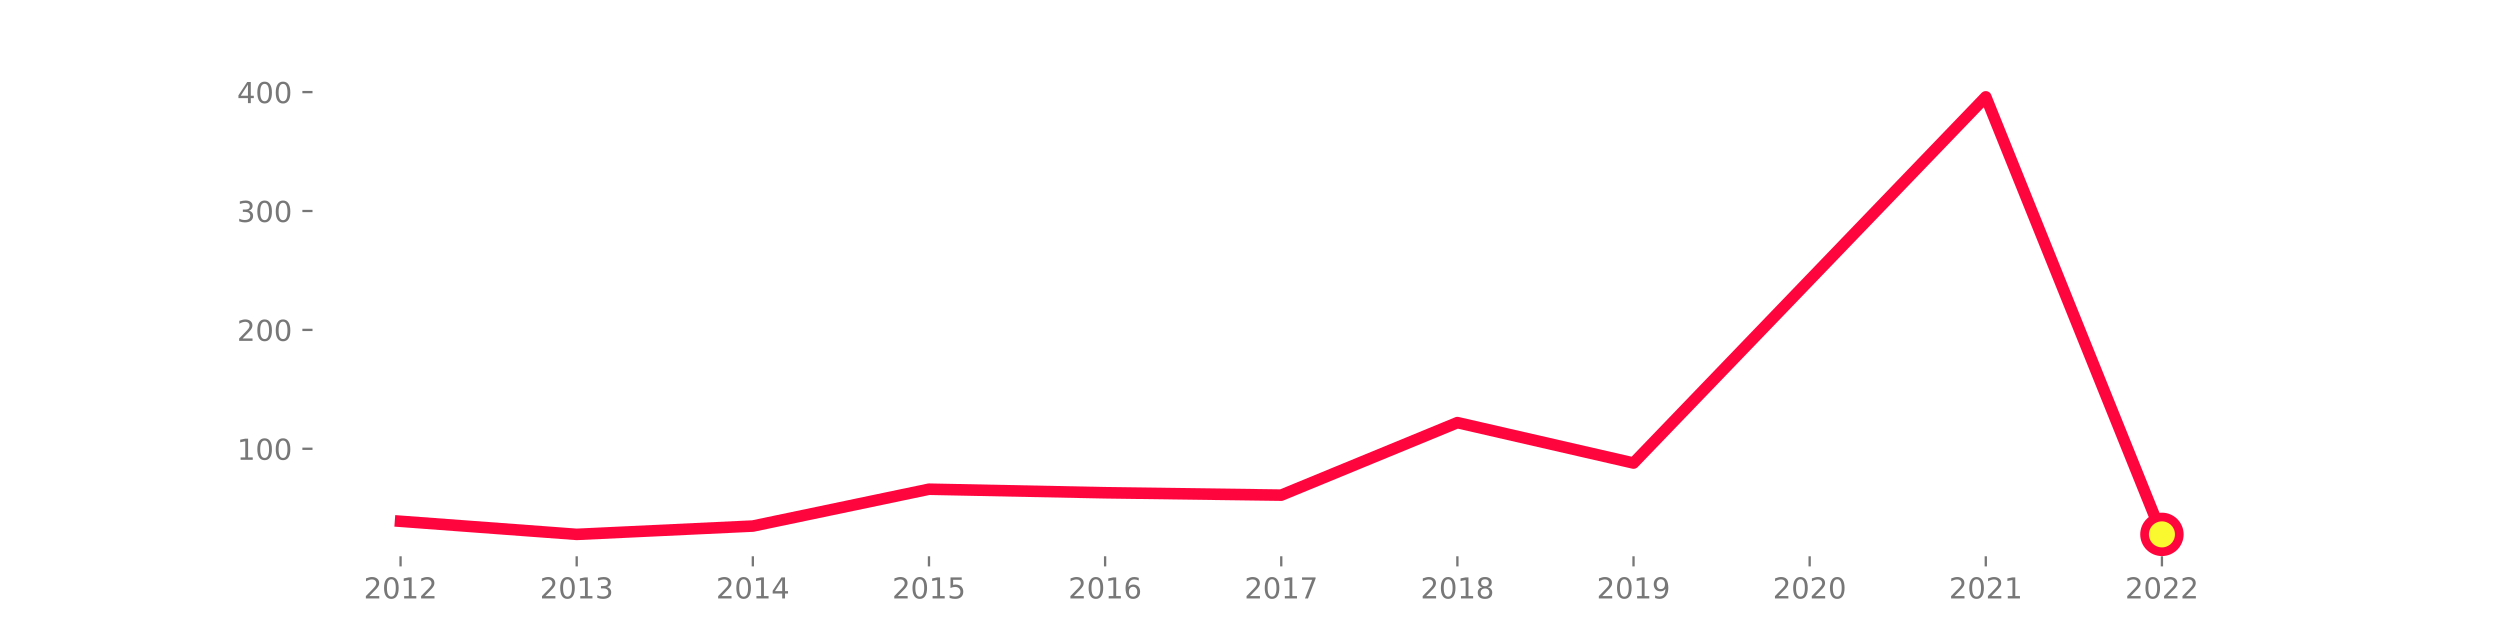
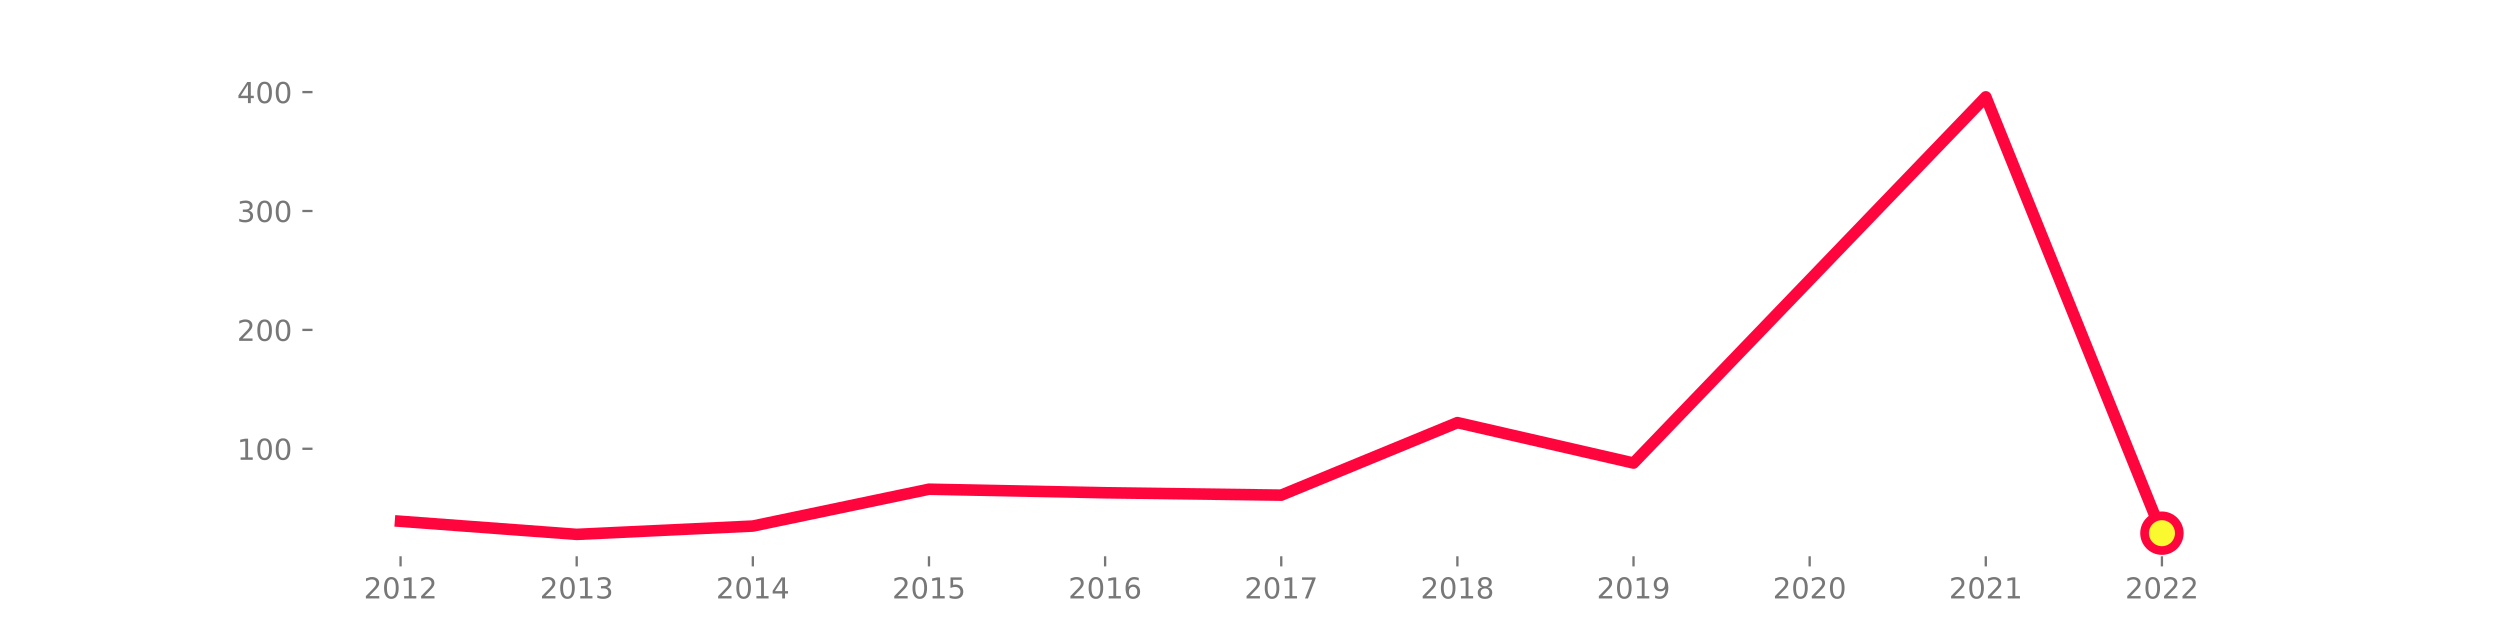
<svg xmlns="http://www.w3.org/2000/svg" xmlns:xlink="http://www.w3.org/1999/xlink" height="216pt" version="1.1" viewBox="0 0 864 216" width="864pt">
  <defs>
    <style type="text/css">*{stroke-linecap:butt;stroke-linejoin:round;}</style>
  </defs>
  <g id="figure_1">
    <g id="patch_1">
      <path d="M 0 216  L 864 216  L 864 0  L 0 0  z " style="fill:none;" />
    </g>
    <g id="axes_1">
      <g id="patch_2">
        <path d="M 108 192.24  L 777.6 192.24  L 777.6 25.92  L 108 25.92  z " style="fill:none;" />
      </g>
      <g id="matplotlib.axis_1">
        <g id="xtick_1">
          <g id="line2d_1">
            <defs>
              <path d="M 0 0  L 0 3.5  " id="m369d5d4faf" style="stroke:#777777;stroke-width:0.8;" />
            </defs>
            <g>
              <use style="fill:#777777;stroke:#777777;stroke-width:0.8;" x="138.436" xlink:href="#m369d5d4faf" y="192.24" />
            </g>
          </g>
          <g id="text_1">
            <g style="fill:#777777;" transform="translate(125.7114 206.8384)scale(0.1 -0.1)">
              <defs>
                <path d="M 19.188 8.297  L 53.609 8.297  L 53.609 0  L 7.328 0  L 7.328 8.297  Q 12.938 14.109 22.625 23.891  Q 32.328 33.688 34.812 36.531  Q 39.547 41.844 41.422 45.531  Q 43.312 49.219 43.312 52.781  Q 43.312 58.594 39.234 62.25  Q 35.156 65.922 28.609 65.922  Q 23.969 65.922 18.812 64.312  Q 13.672 62.703 7.812 59.422  L 7.812 69.391  Q 13.766 71.781 18.938 73  Q 24.125 74.219 28.422 74.219  Q 39.75 74.219 46.484 68.547  Q 53.219 62.891 53.219 53.422  Q 53.219 48.922 51.531 44.891  Q 49.859 40.875 45.406 35.406  Q 44.188 33.984 37.641 27.219  Q 31.109 20.453 19.188 8.297  z " id="DejaVuSans-50" />
                <path d="M 31.781 66.406  Q 24.172 66.406 20.328 58.906  Q 16.5 51.422 16.5 36.375  Q 16.5 21.391 20.328 13.891  Q 24.172 6.391 31.781 6.391  Q 39.453 6.391 43.281 13.891  Q 47.125 21.391 47.125 36.375  Q 47.125 51.422 43.281 58.906  Q 39.453 66.406 31.781 66.406  z M 31.781 74.219  Q 44.047 74.219 50.516 64.516  Q 56.984 54.828 56.984 36.375  Q 56.984 17.969 50.516 8.266  Q 44.047 -1.422 31.781 -1.422  Q 19.531 -1.422 13.062 8.266  Q 6.594 17.969 6.594 36.375  Q 6.594 54.828 13.062 64.516  Q 19.531 74.219 31.781 74.219  z " id="DejaVuSans-48" />
                <path d="M 12.406 8.297  L 28.516 8.297  L 28.516 63.922  L 10.984 60.406  L 10.984 69.391  L 28.422 72.906  L 38.281 72.906  L 38.281 8.297  L 54.391 8.297  L 54.391 0  L 12.406 0  z " id="DejaVuSans-49" />
              </defs>
              <use xlink:href="#DejaVuSans-50" />
              <use x="63.623" xlink:href="#DejaVuSans-48" />
              <use x="127.246" xlink:href="#DejaVuSans-49" />
              <use x="190.869" xlink:href="#DejaVuSans-50" />
            </g>
          </g>
        </g>
        <g id="xtick_2">
          <g id="line2d_2">
            <g>
              <use style="fill:#777777;stroke:#777777;stroke-width:0.8;" x="199.309" xlink:href="#m369d5d4faf" y="192.24" />
            </g>
          </g>
          <g id="text_2">
            <g style="fill:#777777;" transform="translate(186.5841 206.8384)scale(0.1 -0.1)">
              <defs>
                <path d="M 40.578 39.312  Q 47.656 37.797 51.625 33  Q 55.609 28.219 55.609 21.188  Q 55.609 10.406 48.188 4.484  Q 40.766 -1.422 27.094 -1.422  Q 22.516 -1.422 17.656 -0.516  Q 12.797 0.391 7.625 2.203  L 7.625 11.719  Q 11.719 9.328 16.594 8.109  Q 21.484 6.891 26.812 6.891  Q 36.078 6.891 40.938 10.547  Q 45.797 14.203 45.797 21.188  Q 45.797 27.641 41.281 31.266  Q 36.766 34.906 28.719 34.906  L 20.219 34.906  L 20.219 43.016  L 29.109 43.016  Q 36.375 43.016 40.234 45.922  Q 44.094 48.828 44.094 54.297  Q 44.094 59.906 40.109 62.906  Q 36.141 65.922 28.719 65.922  Q 24.656 65.922 20.016 65.031  Q 15.375 64.156 9.812 62.312  L 9.812 71.094  Q 15.438 72.656 20.344 73.438  Q 25.25 74.219 29.594 74.219  Q 40.828 74.219 47.359 69.109  Q 53.906 64.016 53.906 55.328  Q 53.906 49.266 50.438 45.094  Q 46.969 40.922 40.578 39.312  z " id="DejaVuSans-51" />
              </defs>
              <use xlink:href="#DejaVuSans-50" />
              <use x="63.623" xlink:href="#DejaVuSans-48" />
              <use x="127.246" xlink:href="#DejaVuSans-49" />
              <use x="190.869" xlink:href="#DejaVuSans-51" />
            </g>
          </g>
        </g>
        <g id="xtick_3">
          <g id="line2d_3">
            <g>
              <use style="fill:#777777;stroke:#777777;stroke-width:0.8;" x="260.182" xlink:href="#m369d5d4faf" y="192.24" />
            </g>
          </g>
          <g id="text_3">
            <g style="fill:#777777;" transform="translate(247.4568 206.8384)scale(0.1 -0.1)">
              <defs>
                <path d="M 37.797 64.312  L 12.891 25.391  L 37.797 25.391  z M 35.203 72.906  L 47.609 72.906  L 47.609 25.391  L 58.016 25.391  L 58.016 17.188  L 47.609 17.188  L 47.609 0  L 37.797 0  L 37.797 17.188  L 4.891 17.188  L 4.891 26.703  z " id="DejaVuSans-52" />
              </defs>
              <use xlink:href="#DejaVuSans-50" />
              <use x="63.623" xlink:href="#DejaVuSans-48" />
              <use x="127.246" xlink:href="#DejaVuSans-49" />
              <use x="190.869" xlink:href="#DejaVuSans-52" />
            </g>
          </g>
        </g>
        <g id="xtick_4">
          <g id="line2d_4">
            <g>
              <use style="fill:#777777;stroke:#777777;stroke-width:0.8;" x="321.055" xlink:href="#m369d5d4faf" y="192.24" />
            </g>
          </g>
          <g id="text_4">
            <g style="fill:#777777;" transform="translate(308.3295 206.8384)scale(0.1 -0.1)">
              <defs>
                <path d="M 10.797 72.906  L 49.516 72.906  L 49.516 64.594  L 19.828 64.594  L 19.828 46.734  Q 21.969 47.469 24.109 47.828  Q 26.266 48.188 28.422 48.188  Q 40.625 48.188 47.75 41.5  Q 54.891 34.812 54.891 23.391  Q 54.891 11.625 47.562 5.094  Q 40.234 -1.422 26.906 -1.422  Q 22.312 -1.422 17.547 -0.641  Q 12.797 0.141 7.719 1.703  L 7.719 11.625  Q 12.109 9.234 16.797 8.062  Q 21.484 6.891 26.703 6.891  Q 35.156 6.891 40.078 11.328  Q 45.016 15.766 45.016 23.391  Q 45.016 31 40.078 35.438  Q 35.156 39.891 26.703 39.891  Q 22.75 39.891 18.812 39.016  Q 14.891 38.141 10.797 36.281  z " id="DejaVuSans-53" />
              </defs>
              <use xlink:href="#DejaVuSans-50" />
              <use x="63.623" xlink:href="#DejaVuSans-48" />
              <use x="127.246" xlink:href="#DejaVuSans-49" />
              <use x="190.869" xlink:href="#DejaVuSans-53" />
            </g>
          </g>
        </g>
        <g id="xtick_5">
          <g id="line2d_5">
            <g>
              <use style="fill:#777777;stroke:#777777;stroke-width:0.8;" x="381.927" xlink:href="#m369d5d4faf" y="192.24" />
            </g>
          </g>
          <g id="text_5">
            <g style="fill:#777777;" transform="translate(369.2023 206.8384)scale(0.1 -0.1)">
              <defs>
                <path d="M 33.016 40.375  Q 26.375 40.375 22.484 35.828  Q 18.609 31.297 18.609 23.391  Q 18.609 15.531 22.484 10.953  Q 26.375 6.391 33.016 6.391  Q 39.656 6.391 43.531 10.953  Q 47.406 15.531 47.406 23.391  Q 47.406 31.297 43.531 35.828  Q 39.656 40.375 33.016 40.375  z M 52.594 71.297  L 52.594 62.312  Q 48.875 64.062 45.094 64.984  Q 41.312 65.922 37.594 65.922  Q 27.828 65.922 22.672 59.328  Q 17.531 52.734 16.797 39.406  Q 19.672 43.656 24.016 45.922  Q 28.375 48.188 33.594 48.188  Q 44.578 48.188 50.953 41.516  Q 57.328 34.859 57.328 23.391  Q 57.328 12.156 50.688 5.359  Q 44.047 -1.422 33.016 -1.422  Q 20.359 -1.422 13.672 8.266  Q 6.984 17.969 6.984 36.375  Q 6.984 53.656 15.188 63.938  Q 23.391 74.219 37.203 74.219  Q 40.922 74.219 44.703 73.484  Q 48.484 72.75 52.594 71.297  z " id="DejaVuSans-54" />
              </defs>
              <use xlink:href="#DejaVuSans-50" />
              <use x="63.623" xlink:href="#DejaVuSans-48" />
              <use x="127.246" xlink:href="#DejaVuSans-49" />
              <use x="190.869" xlink:href="#DejaVuSans-54" />
            </g>
          </g>
        </g>
        <g id="xtick_6">
          <g id="line2d_6">
            <g>
              <use style="fill:#777777;stroke:#777777;stroke-width:0.8;" x="442.8" xlink:href="#m369d5d4faf" y="192.24" />
            </g>
          </g>
          <g id="text_6">
            <g style="fill:#777777;" transform="translate(430.075 206.8384)scale(0.1 -0.1)">
              <defs>
                <path d="M 8.203 72.906  L 55.078 72.906  L 55.078 68.703  L 28.609 0  L 18.312 0  L 43.219 64.594  L 8.203 64.594  z " id="DejaVuSans-55" />
              </defs>
              <use xlink:href="#DejaVuSans-50" />
              <use x="63.623" xlink:href="#DejaVuSans-48" />
              <use x="127.246" xlink:href="#DejaVuSans-49" />
              <use x="190.869" xlink:href="#DejaVuSans-55" />
            </g>
          </g>
        </g>
        <g id="xtick_7">
          <g id="line2d_7">
            <g>
              <use style="fill:#777777;stroke:#777777;stroke-width:0.8;" x="503.673" xlink:href="#m369d5d4faf" y="192.24" />
            </g>
          </g>
          <g id="text_7">
            <g style="fill:#777777;" transform="translate(490.9477 206.8384)scale(0.1 -0.1)">
              <defs>
                <path d="M 31.781 34.625  Q 24.75 34.625 20.719 30.859  Q 16.703 27.094 16.703 20.516  Q 16.703 13.922 20.719 10.156  Q 24.75 6.391 31.781 6.391  Q 38.812 6.391 42.859 10.172  Q 46.922 13.969 46.922 20.516  Q 46.922 27.094 42.891 30.859  Q 38.875 34.625 31.781 34.625  z M 21.922 38.812  Q 15.578 40.375 12.031 44.719  Q 8.5 49.078 8.5 55.328  Q 8.5 64.062 14.719 69.141  Q 20.953 74.219 31.781 74.219  Q 42.672 74.219 48.875 69.141  Q 55.078 64.062 55.078 55.328  Q 55.078 49.078 51.531 44.719  Q 48 40.375 41.703 38.812  Q 48.828 37.156 52.797 32.312  Q 56.781 27.484 56.781 20.516  Q 56.781 9.906 50.312 4.234  Q 43.844 -1.422 31.781 -1.422  Q 19.734 -1.422 13.25 4.234  Q 6.781 9.906 6.781 20.516  Q 6.781 27.484 10.781 32.312  Q 14.797 37.156 21.922 38.812  z M 18.312 54.391  Q 18.312 48.734 21.844 45.562  Q 25.391 42.391 31.781 42.391  Q 38.141 42.391 41.719 45.562  Q 45.312 48.734 45.312 54.391  Q 45.312 60.062 41.719 63.234  Q 38.141 66.406 31.781 66.406  Q 25.391 66.406 21.844 63.234  Q 18.312 60.062 18.312 54.391  z " id="DejaVuSans-56" />
              </defs>
              <use xlink:href="#DejaVuSans-50" />
              <use x="63.623" xlink:href="#DejaVuSans-48" />
              <use x="127.246" xlink:href="#DejaVuSans-49" />
              <use x="190.869" xlink:href="#DejaVuSans-56" />
            </g>
          </g>
        </g>
        <g id="xtick_8">
          <g id="line2d_8">
            <g>
              <use style="fill:#777777;stroke:#777777;stroke-width:0.8;" x="564.545" xlink:href="#m369d5d4faf" y="192.24" />
            </g>
          </g>
          <g id="text_8">
            <g style="fill:#777777;" transform="translate(551.8205 206.8384)scale(0.1 -0.1)">
              <defs>
                <path d="M 10.984 1.516  L 10.984 10.5  Q 14.703 8.734 18.5 7.812  Q 22.312 6.891 25.984 6.891  Q 35.75 6.891 40.891 13.453  Q 46.047 20.016 46.781 33.406  Q 43.953 29.203 39.594 26.953  Q 35.25 24.703 29.984 24.703  Q 19.047 24.703 12.672 31.312  Q 6.297 37.938 6.297 49.422  Q 6.297 60.641 12.938 67.422  Q 19.578 74.219 30.609 74.219  Q 43.266 74.219 49.922 64.516  Q 56.594 54.828 56.594 36.375  Q 56.594 19.141 48.406 8.859  Q 40.234 -1.422 26.422 -1.422  Q 22.703 -1.422 18.891 -0.688  Q 15.094 0.047 10.984 1.516  z M 30.609 32.422  Q 37.25 32.422 41.125 36.953  Q 45.016 41.5 45.016 49.422  Q 45.016 57.281 41.125 61.844  Q 37.25 66.406 30.609 66.406  Q 23.969 66.406 20.094 61.844  Q 16.219 57.281 16.219 49.422  Q 16.219 41.5 20.094 36.953  Q 23.969 32.422 30.609 32.422  z " id="DejaVuSans-57" />
              </defs>
              <use xlink:href="#DejaVuSans-50" />
              <use x="63.623" xlink:href="#DejaVuSans-48" />
              <use x="127.246" xlink:href="#DejaVuSans-49" />
              <use x="190.869" xlink:href="#DejaVuSans-57" />
            </g>
          </g>
        </g>
        <g id="xtick_9">
          <g id="line2d_9">
            <g>
              <use style="fill:#777777;stroke:#777777;stroke-width:0.8;" x="625.418" xlink:href="#m369d5d4faf" y="192.24" />
            </g>
          </g>
          <g id="text_9">
            <g style="fill:#777777;" transform="translate(612.6932 206.8384)scale(0.1 -0.1)">
              <use xlink:href="#DejaVuSans-50" />
              <use x="63.623" xlink:href="#DejaVuSans-48" />
              <use x="127.246" xlink:href="#DejaVuSans-50" />
              <use x="190.869" xlink:href="#DejaVuSans-48" />
            </g>
          </g>
        </g>
        <g id="xtick_10">
          <g id="line2d_10">
            <g>
              <use style="fill:#777777;stroke:#777777;stroke-width:0.8;" x="686.291" xlink:href="#m369d5d4faf" y="192.24" />
            </g>
          </g>
          <g id="text_10">
            <g style="fill:#777777;" transform="translate(673.5659 206.8384)scale(0.1 -0.1)">
              <use xlink:href="#DejaVuSans-50" />
              <use x="63.623" xlink:href="#DejaVuSans-48" />
              <use x="127.246" xlink:href="#DejaVuSans-50" />
              <use x="190.869" xlink:href="#DejaVuSans-49" />
            </g>
          </g>
        </g>
        <g id="xtick_11">
          <g id="line2d_11">
            <g>
              <use style="fill:#777777;stroke:#777777;stroke-width:0.8;" x="747.164" xlink:href="#m369d5d4faf" y="192.24" />
            </g>
          </g>
          <g id="text_11">
            <g style="fill:#777777;" transform="translate(734.4386 206.8384)scale(0.1 -0.1)">
              <use xlink:href="#DejaVuSans-50" />
              <use x="63.623" xlink:href="#DejaVuSans-48" />
              <use x="127.246" xlink:href="#DejaVuSans-50" />
              <use x="190.869" xlink:href="#DejaVuSans-50" />
            </g>
          </g>
        </g>
      </g>
      <g id="matplotlib.axis_2">
        <g id="ytick_1">
          <g id="line2d_12">
            <defs>
              <path d="M 0 0  L -3.5 0  " id="m733c687d9e" style="stroke:#777777;stroke-width:0.8;" />
            </defs>
            <g>
              <use style="fill:#777777;stroke:#777777;stroke-width:0.8;" x="108" xlink:href="#m733c687d9e" y="155.097" />
            </g>
          </g>
          <g id="text_12">
            <g style="fill:#777777;" transform="translate(81.9125 158.8966)scale(0.1 -0.1)">
              <use xlink:href="#DejaVuSans-49" />
              <use x="63.623" xlink:href="#DejaVuSans-48" />
              <use x="127.246" xlink:href="#DejaVuSans-48" />
            </g>
          </g>
        </g>
        <g id="ytick_2">
          <g id="line2d_13">
            <g>
              <use style="fill:#777777;stroke:#777777;stroke-width:0.8;" x="108" xlink:href="#m733c687d9e" y="114.01" />
            </g>
          </g>
          <g id="text_13">
            <g style="fill:#777777;" transform="translate(81.9125 117.8097)scale(0.1 -0.1)">
              <use xlink:href="#DejaVuSans-50" />
              <use x="63.623" xlink:href="#DejaVuSans-48" />
              <use x="127.246" xlink:href="#DejaVuSans-48" />
            </g>
          </g>
        </g>
        <g id="ytick_3">
          <g id="line2d_14">
            <g>
              <use style="fill:#777777;stroke:#777777;stroke-width:0.8;" x="108" xlink:href="#m733c687d9e" y="72.923" />
            </g>
          </g>
          <g id="text_14">
            <g style="fill:#777777;" transform="translate(81.9125 76.7227)scale(0.1 -0.1)">
              <use xlink:href="#DejaVuSans-51" />
              <use x="63.623" xlink:href="#DejaVuSans-48" />
              <use x="127.246" xlink:href="#DejaVuSans-48" />
            </g>
          </g>
        </g>
        <g id="ytick_4">
          <g id="line2d_15">
            <g>
              <use style="fill:#777777;stroke:#777777;stroke-width:0.8;" x="108" xlink:href="#m733c687d9e" y="31.837" />
            </g>
          </g>
          <g id="text_15">
            <g style="fill:#777777;" transform="translate(81.9125 35.63574)scale(0.1 -0.1)">
              <use xlink:href="#DejaVuSans-52" />
              <use x="63.623" xlink:href="#DejaVuSans-48" />
              <use x="127.246" xlink:href="#DejaVuSans-48" />
            </g>
          </g>
        </g>
      </g>
      <g id="line2d_16">
-         <path clip-path="url(#p371792d809)" d="M 138.436 180.16  L 199.309 184.68  L 260.182 181.804  L 321.055 169.067  L 381.927 170.3  L 442.8 171.121  L 503.673 146.058  L 564.545 160.028  L 625.418 96.754  L 686.291 33.48  L 747.164 184.68  " style="fill:none;stroke:#ff053e;stroke-linecap:square;stroke-width:4;" />
+         <path clip-path="url(#p371792d809)" d="M 138.436 180.16  L 199.309 184.68  L 260.182 181.804  L 321.055 169.067  L 381.927 170.3  L 442.8 171.121  L 503.673 146.058  L 564.545 160.028  L 625.418 96.754  L 686.291 33.48  L 747.164 184.269  " style="fill:none;stroke:#ff053e;stroke-linecap:square;stroke-width:4;" />
      </g>
      <g id="line2d_17">
-         <path clip-path="url(#p371792d809)" d="M 747.164 184.68  " style="fill:none;stroke:#ff053e;stroke-linecap:square;stroke-width:4;" />
+         <path clip-path="url(#p371792d809)" d="M 747.164 184.269  " style="fill:none;stroke:#ff053e;stroke-linecap:square;stroke-width:4;" />
        <defs>
          <path d="M 0 6  C 1.591 6 3.117 5.368 4.243 4.243  C 5.368 3.117 6 1.591 6 0  C 6 -1.591 5.368 -3.117 4.243 -4.243  C 3.117 -5.368 1.591 -6 0 -6  C -1.591 -6 -3.117 -5.368 -4.243 -4.243  C -5.368 -3.117 -6 -1.591 -6 0  C -6 1.591 -5.368 3.117 -4.243 4.243  C -3.117 5.368 -1.591 6 0 6  z " id="m761ea37a20" style="stroke:#ff053e;stroke-width:3;" />
        </defs>
        <g clip-path="url(#p371792d809)">
-           <use style="fill:#faf82e;stroke:#ff053e;stroke-width:3;" x="747.164" xlink:href="#m761ea37a20" y="184.68" />
+           <use style="fill:#faf82e;stroke:#ff053e;stroke-width:3;" x="747.164" xlink:href="#m761ea37a20" y="184.269" />
        </g>
      </g>
    </g>
  </g>
  <defs>
    <clipPath id="p371792d809">
      <rect height="166.32" width="669.6" x="108" y="25.92" />
    </clipPath>
  </defs>
</svg>
